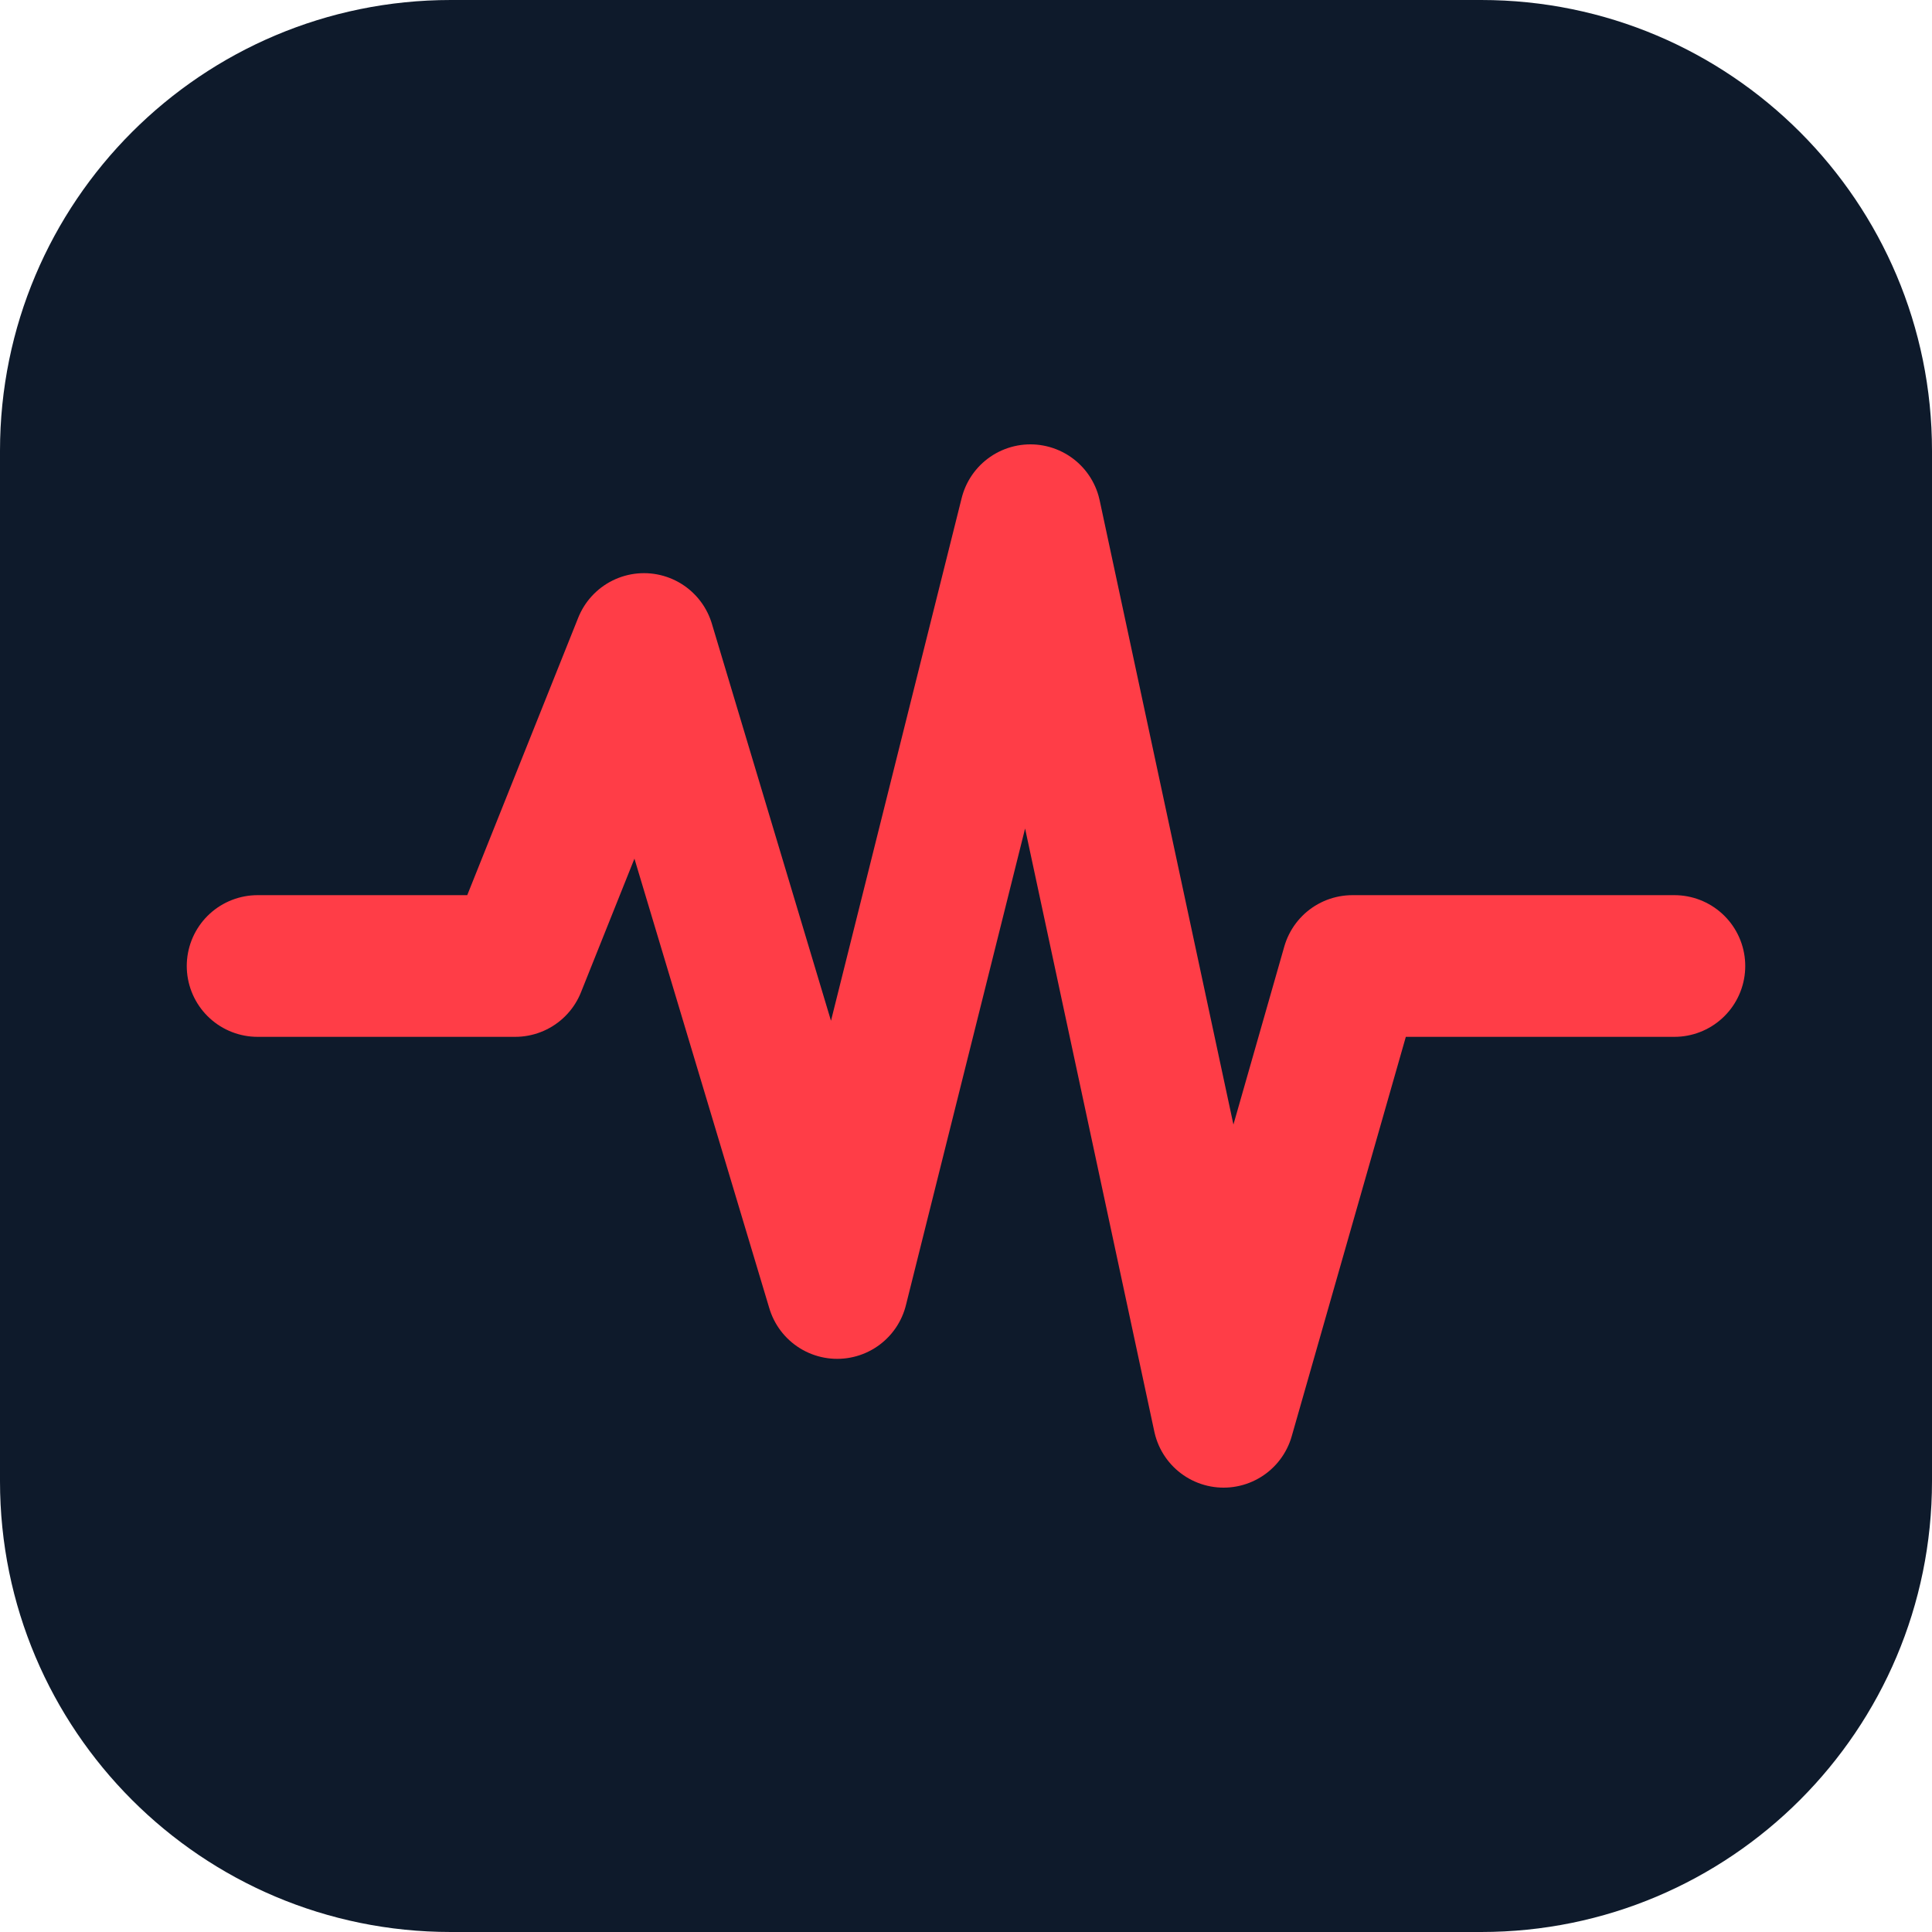
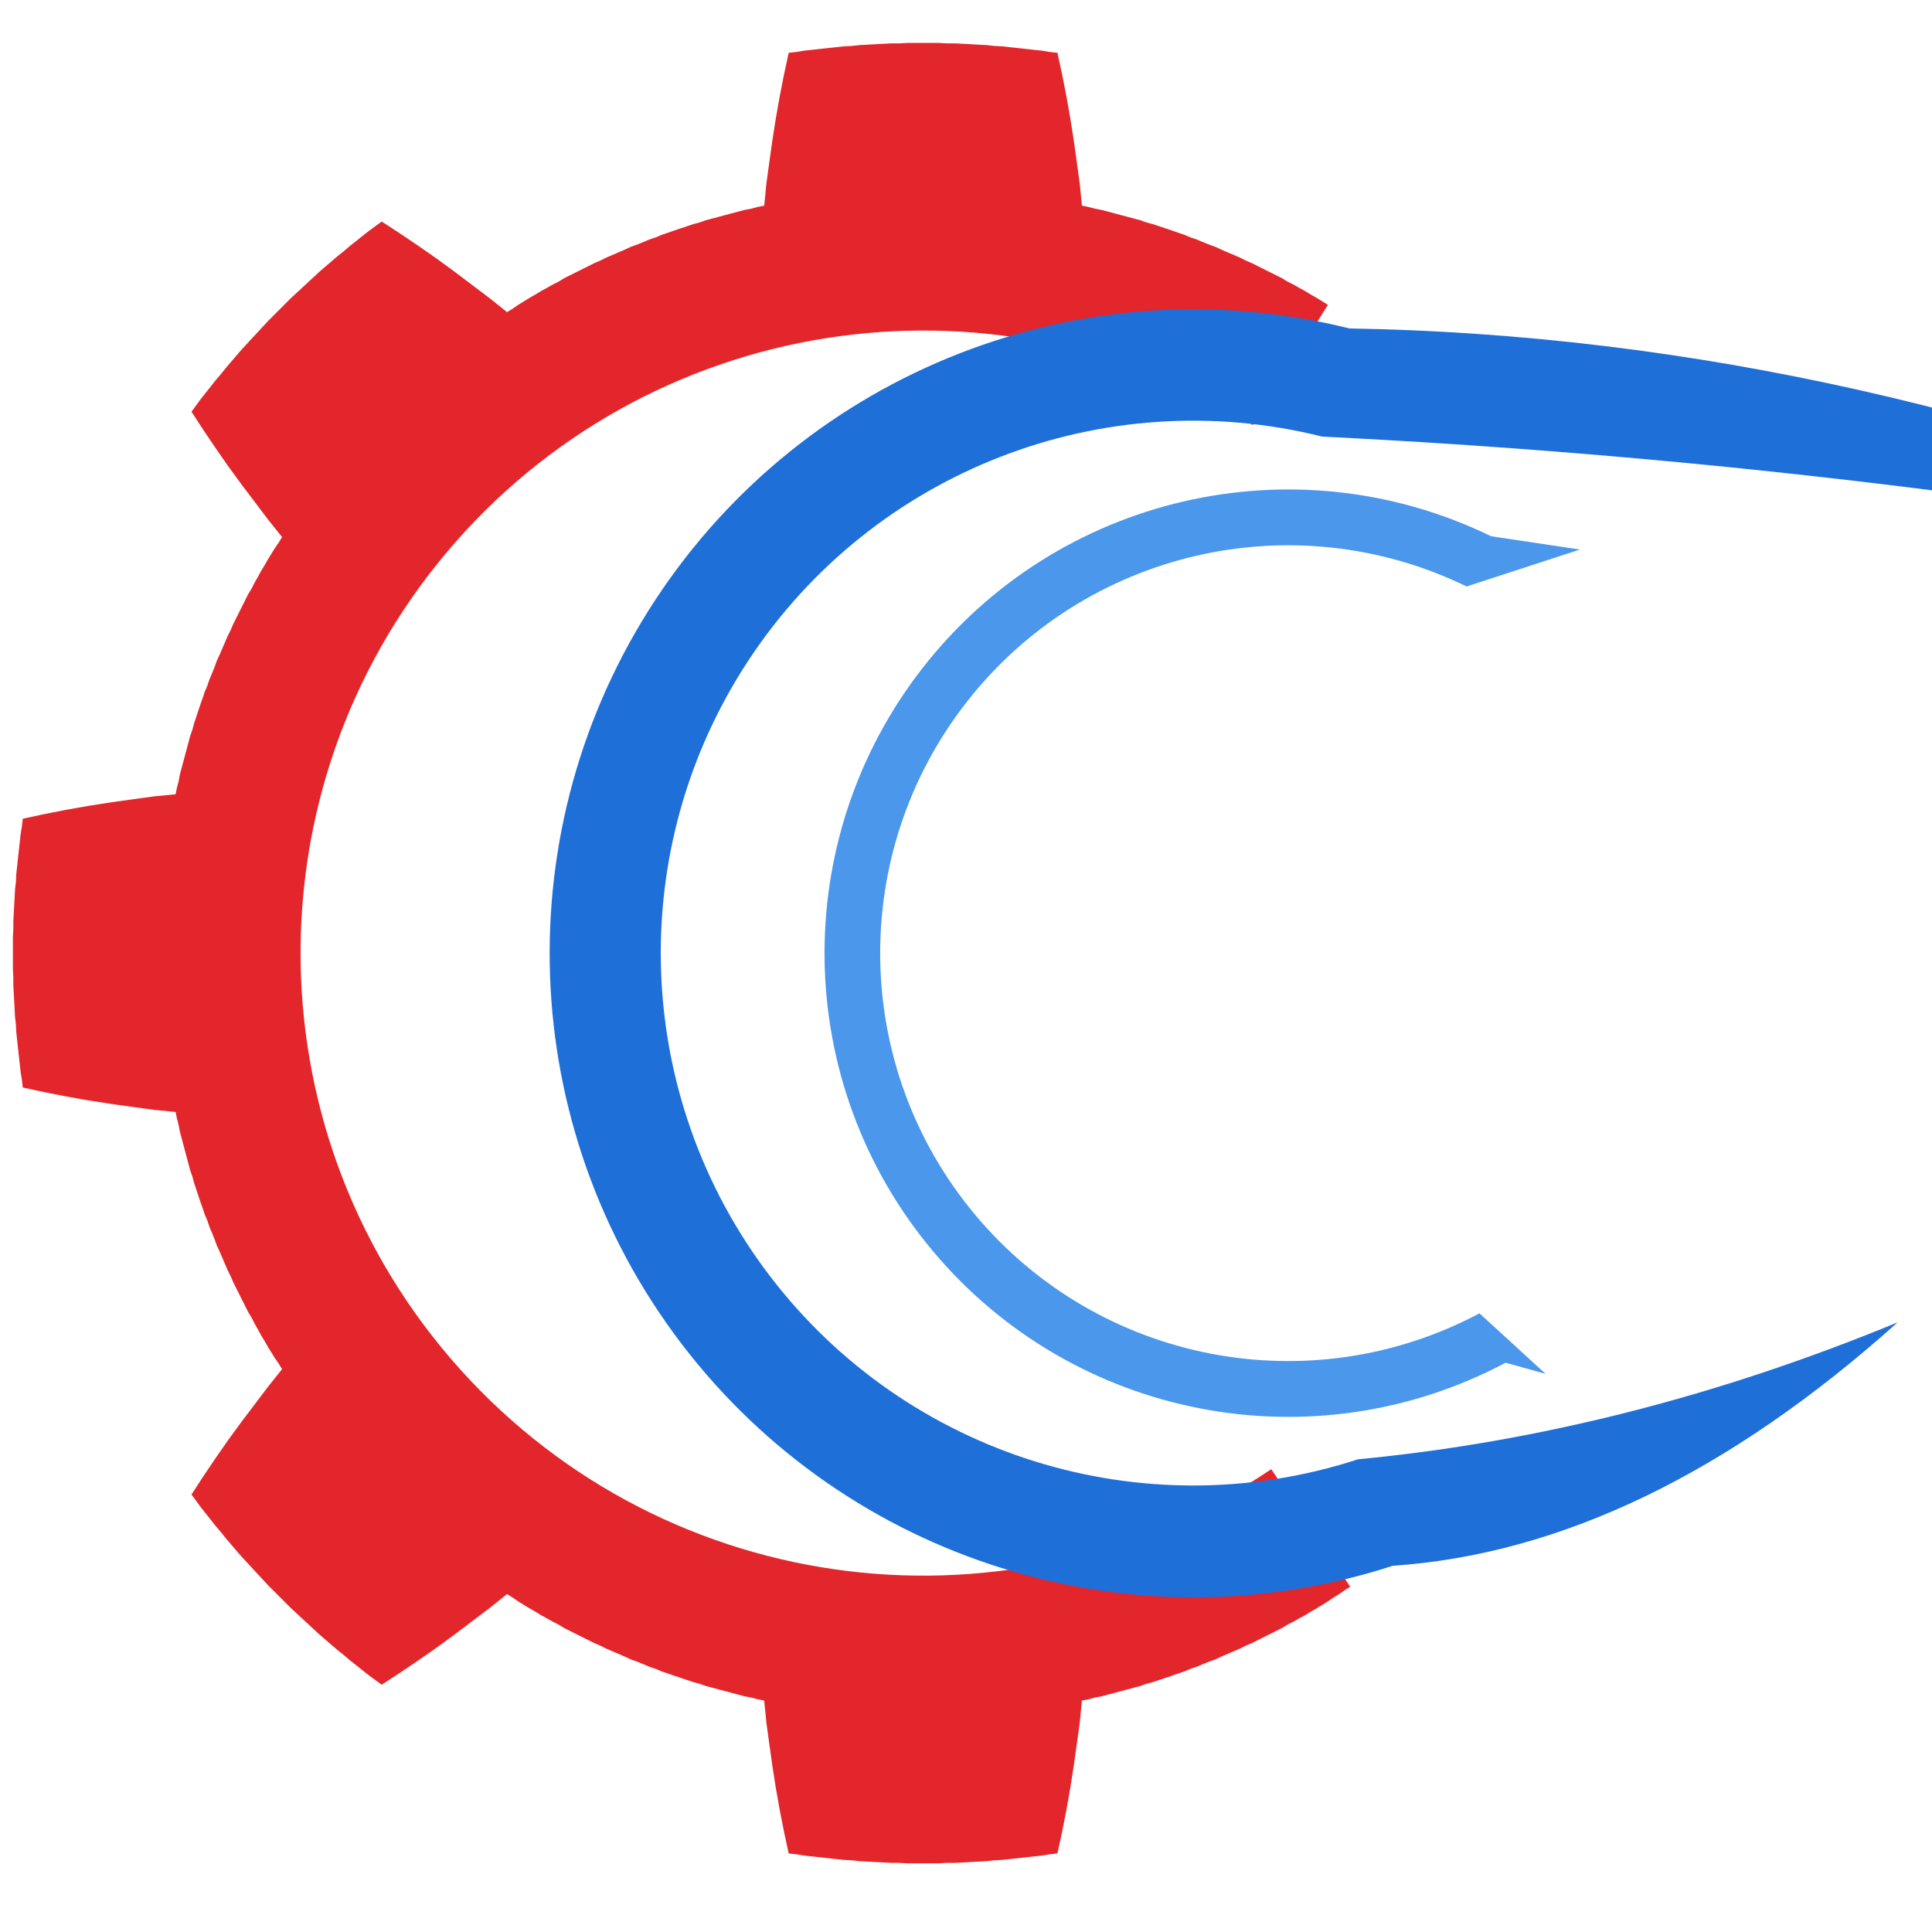
- <svg xmlns="http://www.w3.org/2000/svg" viewBox="0 0 30 30">
-   <rect width="30" height="30" rx="7" fill="#0E1A2B" />
-   <path d="M4 15h4l2-5 3 10 3-12 3 14 2-7h5" fill="none" stroke="#FF3D47" stroke-width="2.2" stroke-linecap="round" stroke-linejoin="round" />
+ <svg xmlns="http://www.w3.org/2000/svg" viewBox="0 10 450 450">
+   <path fill="#E3262B" d="M314.5 379.6 L313.2 380.4 L311.9 381.3 L310.6 382.1 L309.3 383.0 L308.0 383.8 L306.7 384.6 L305.3 385.4 L304.0 386.2 L302.7 386.9 L301.3 387.7 L299.9 388.4 L298.6 389.2 L297.2 389.9 L295.8 390.6 L294.4 391.3 L293.0 392.0 L291.6 392.7 L290.2 393.3 L288.8 394.0 L287.4 394.6 L286.0 395.2 L284.6 395.8 L283.1 396.5 L281.7 397.0 L280.2 397.6 L278.8 398.2 L277.3 398.7 L275.9 399.3 L274.4 399.8 L273.0 400.3 L271.5 400.8 L270.0 401.3 L268.5 401.8 L267.0 402.2 L265.6 402.7 L264.1 403.1 L262.6 403.5 L261.1 403.9 L259.6 404.3 L258.1 404.7 L256.6 405.1 L255.0 405.4 L253.5 405.8 L252.0 406.1 L251.5 411.2 L250.8 416.3 L250.1 421.3 L249.3 426.4 L248.4 431.5 L247.4 436.6 L246.3 441.7 L244.5 441.9 L242.7 442.2 L240.8 442.4 L239.0 442.6 L237.2 442.8 L235.3 443.0 L233.5 443.2 L231.6 443.3 L229.8 443.5 L227.9 443.6 L226.1 443.7 L224.2 443.8 L222.4 443.9 L220.5 443.9 L218.7 444.0 L216.9 444.0 L215.0 444.0 L213.1 444.0 L211.3 444.0 L209.5 443.9 L207.6 443.9 L205.8 443.8 L203.9 443.7 L202.1 443.6 L200.2 443.5 L198.4 443.3 L196.5 443.2 L194.7 443.0 L192.8 442.8 L191.0 442.6 L189.2 442.4 L187.3 442.2 L185.5 441.9 L183.7 441.7 L182.6 436.6 L181.6 431.5 L180.7 426.4 L179.9 421.3 L179.2 416.3 L178.5 411.2 L178.0 406.1 L176.5 405.8 L175.0 405.4 L173.4 405.1 L171.9 404.7 L170.4 404.3 L168.9 403.9 L167.4 403.5 L165.9 403.1 L164.4 402.7 L163.0 402.2 L161.5 401.8 L160.0 401.3 L158.5 400.8 L157.0 400.3 L155.6 399.8 L154.1 399.3 L152.7 398.7 L151.2 398.2 L149.8 397.6 L148.3 397.0 L146.9 396.5 L145.4 395.8 L144.0 395.2 L142.6 394.6 L141.2 394.0 L139.8 393.3 L138.4 392.7 L137.0 392.0 L135.6 391.3 L134.2 390.6 L132.8 389.9 L131.4 389.2 L130.1 388.4 L128.7 387.7 L127.3 386.9 L126.0 386.2 L124.7 385.4 L123.3 384.6 L122.0 383.8 L120.7 383.0 L119.4 382.1 L118.1 381.3 L114.1 384.5 L110.0 387.6 L105.9 390.7 L101.8 393.7 L97.5 396.7 L93.2 399.6 L88.9 402.4 L87.4 401.3 L85.9 400.2 L84.5 399.1 L83.0 397.9 L81.6 396.8 L80.2 395.6 L78.7 394.4 L77.3 393.2 L75.9 392.0 L74.5 390.8 L73.1 389.5 L71.8 388.3 L70.4 387.0 L69.1 385.8 L67.7 384.5 L66.4 383.2 L65.1 381.9 L63.8 380.6 L62.5 379.3 L61.2 377.9 L60.0 376.6 L58.7 375.2 L57.5 373.9 L56.2 372.5 L55.0 371.1 L53.8 369.7 L52.6 368.3 L51.4 366.8 L50.2 365.4 L49.1 364.0 L47.9 362.5 L46.8 361.1 L45.7 359.6 L44.6 358.1 L47.4 353.8 L50.3 349.5 L53.3 345.2 L56.3 341.1 L59.4 337.0 L62.5 332.9 L65.7 328.9 L64.9 327.6 L64.0 326.3 L63.2 325.0 L62.4 323.7 L61.6 322.3 L60.8 321.0 L60.1 319.7 L59.3 318.3 L58.6 316.9 L57.8 315.6 L57.1 314.2 L56.4 312.8 L55.7 311.4 L55.0 310.0 L54.3 308.6 L53.7 307.2 L53.0 305.8 L52.4 304.4 L51.8 303.0 L51.2 301.6 L50.5 300.1 L50.0 298.7 L49.4 297.2 L48.8 295.8 L48.3 294.3 L47.7 292.9 L47.2 291.4 L46.7 290.0 L46.2 288.5 L45.7 287.0 L45.2 285.5 L44.8 284.0 L44.3 282.6 L43.9 281.1 L43.5 279.6 L43.1 278.1 L42.7 276.6 L42.3 275.1 L41.9 273.6 L41.6 272.0 L41.2 270.5 L40.9 269.0 L35.8 268.5 L30.7 267.8 L25.7 267.1 L20.6 266.3 L15.5 265.4 L10.4 264.4 L5.3 263.3 L5.1 261.5 L4.8 259.7 L4.6 257.8 L4.4 256.0 L4.2 254.2 L4.0 252.3 L3.8 250.5 L3.7 248.6 L3.5 246.8 L3.4 244.9 L3.3 243.1 L3.2 241.2 L3.1 239.4 L3.1 237.5 L3.0 235.7 L3.0 233.9 L3.0 232.0 L3.0 230.1 L3.0 228.3 L3.1 226.5 L3.1 224.6 L3.2 222.8 L3.3 220.9 L3.4 219.1 L3.5 217.2 L3.7 215.4 L3.8 213.5 L4.0 211.7 L4.2 209.8 L4.4 208.0 L4.6 206.2 L4.8 204.3 L5.1 202.5 L5.3 200.7 L10.4 199.6 L15.5 198.6 L20.6 197.7 L25.7 196.9 L30.7 196.2 L35.8 195.5 L40.9 195.0 L41.2 193.5 L41.6 192.0 L41.9 190.4 L42.3 188.9 L42.7 187.4 L43.1 185.9 L43.5 184.4 L43.9 182.9 L44.3 181.4 L44.8 180.0 L45.2 178.5 L45.7 177.0 L46.2 175.5 L46.7 174.0 L47.2 172.6 L47.7 171.1 L48.3 169.7 L48.8 168.2 L49.4 166.8 L50.0 165.3 L50.5 163.9 L51.2 162.4 L51.8 161.0 L52.4 159.6 L53.0 158.2 L53.7 156.8 L54.3 155.4 L55.0 154.0 L55.7 152.6 L56.4 151.2 L57.1 149.8 L57.8 148.4 L58.6 147.1 L59.3 145.7 L60.1 144.3 L60.8 143.0 L61.6 141.7 L62.4 140.3 L63.2 139.0 L64.0 137.7 L64.9 136.4 L65.7 135.1 L62.5 131.1 L59.4 127.0 L56.3 122.9 L53.3 118.8 L50.3 114.5 L47.4 110.2 L44.6 105.9 L45.7 104.4 L46.8 102.9 L47.9 101.5 L49.1 100.0 L50.2 98.6 L51.4 97.2 L52.6 95.7 L53.8 94.3 L55.0 92.9 L56.2 91.5 L57.5 90.1 L58.7 88.8 L60.0 87.4 L61.2 86.1 L62.5 84.7 L63.8 83.4 L65.1 82.1 L66.4 80.8 L67.7 79.5 L69.1 78.2 L70.4 77.0 L71.8 75.7 L73.1 74.5 L74.5 73.2 L75.9 72.0 L77.3 70.8 L78.7 69.6 L80.2 68.4 L81.6 67.2 L83.0 66.1 L84.5 64.9 L85.9 63.8 L87.4 62.7 L88.9 61.6 L93.2 64.4 L97.5 67.3 L101.8 70.3 L105.9 73.3 L110.0 76.4 L114.1 79.5 L118.1 82.7 L119.4 81.9 L120.7 81.0 L122.0 80.2 L123.3 79.4 L124.7 78.6 L126.0 77.8 L127.3 77.1 L128.7 76.3 L130.1 75.6 L131.4 74.8 L132.8 74.1 L134.2 73.4 L135.6 72.7 L137.0 72.0 L138.4 71.3 L139.8 70.7 L141.2 70.0 L142.6 69.4 L144.0 68.8 L145.4 68.2 L146.9 67.5 L148.3 67.0 L149.8 66.4 L151.2 65.8 L152.7 65.3 L154.1 64.7 L155.6 64.2 L157.0 63.7 L158.5 63.2 L160.0 62.7 L161.5 62.2 L163.0 61.8 L164.4 61.3 L165.9 60.9 L167.4 60.5 L168.9 60.1 L170.4 59.7 L171.9 59.3 L173.4 58.9 L175.0 58.6 L176.5 58.2 L178.0 57.9 L178.5 52.8 L179.2 47.7 L179.9 42.7 L180.7 37.6 L181.6 32.5 L182.6 27.4 L183.7 22.3 L185.5 22.1 L187.3 21.8 L189.2 21.6 L191.0 21.4 L192.8 21.2 L194.7 21.0 L196.5 20.8 L198.4 20.7 L200.2 20.5 L202.1 20.4 L203.9 20.3 L205.8 20.2 L207.6 20.1 L209.5 20.1 L211.3 20.0 L213.1 20.0 L215.0 20.0 L216.9 20.0 L218.7 20.0 L220.5 20.1 L222.4 20.1 L224.2 20.2 L226.1 20.3 L227.9 20.4 L229.8 20.5 L231.6 20.7 L233.5 20.8 L235.3 21.0 L237.2 21.2 L239.0 21.4 L240.8 21.6 L242.7 21.8 L244.5 22.1 L246.3 22.3 L247.4 27.4 L248.4 32.5 L249.3 37.6 L250.1 42.7 L250.8 47.7 L251.5 52.8 L252.0 57.9 L253.5 58.2 L255.0 58.6 L256.6 58.9 L258.1 59.3 L259.6 59.7 L261.1 60.1 L262.6 60.5 L264.1 60.9 L265.6 61.3 L267.0 61.8 L268.5 62.2 L270.0 62.7 L271.5 63.2 L273.0 63.7 L274.4 64.2 L275.9 64.7 L277.3 65.3 L278.8 65.8 L280.2 66.4 L281.7 67.0 L283.1 67.5 L284.6 68.2 L286.0 68.8 L287.4 69.4 L288.8 70.0 L290.2 70.7 L291.6 71.3 L293.0 72.0 L294.4 72.7 L295.8 73.4 L297.2 74.1 L298.6 74.8 L299.9 75.6 L301.3 76.3 L302.7 77.1 L304.0 77.8 L305.3 78.6 L306.7 79.4 L308.0 80.2 L309.3 81.0 L291.8 109.0 A145 145 0 1 0 296.1 352.2 Z" />
+   <path fill="#1F6FD8" d="M552.0 140.0 Q433.1 88.5 314.3 86.5 A150 150 0 1 0 324.4 374.7 Q383.2 370.7 442.0 318.0 Q379.2 343.9 316.3 349.9 A124 124 0 1 1 308.0 111.7 Q430.0 117.7 552.0 140.0 Z" />
+   <path fill="#4A97EC" d="M368.0 138.0 L347.3 134.9 A108 108 0 1 0 350.7 327.4 L360.0 330.0 L344.6 315.9 A95 95 0 1 1 341.6 146.6 Z" />
</svg>
